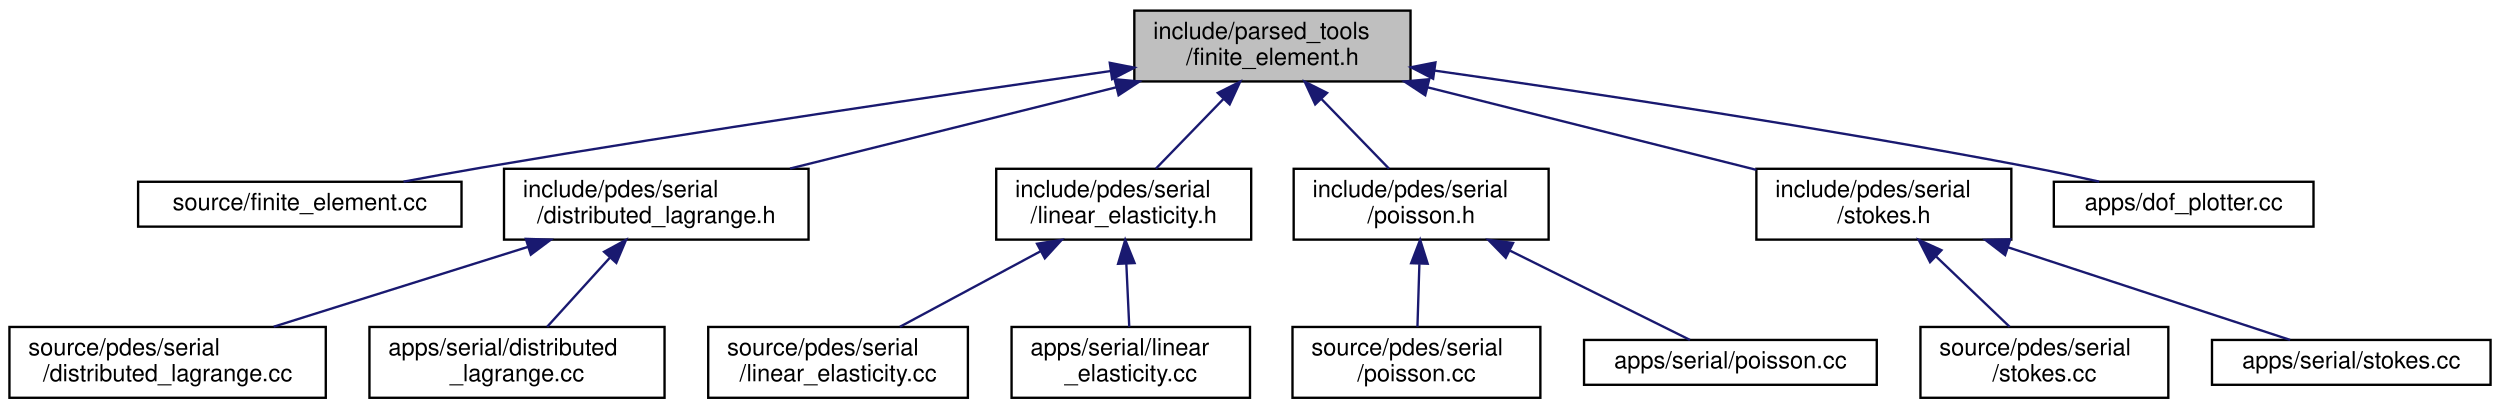
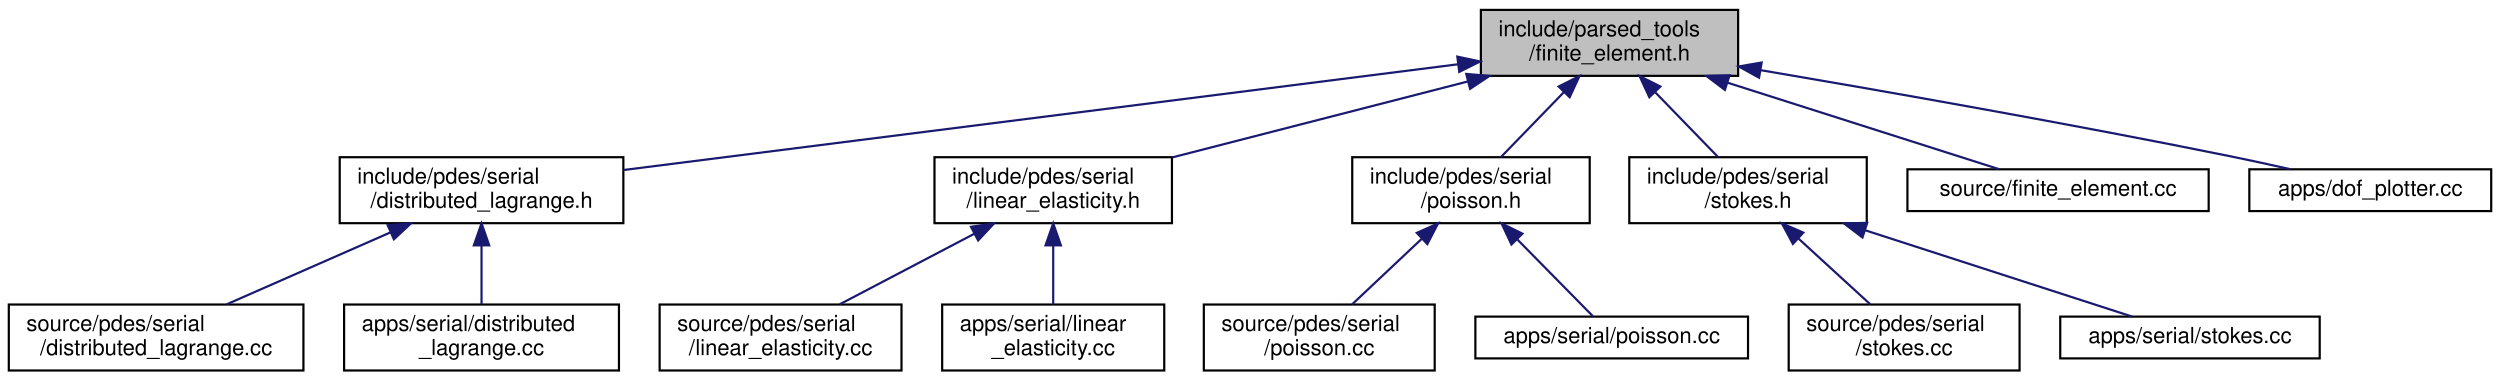
- <svg xmlns="http://www.w3.org/2000/svg" xmlns:xlink="http://www.w3.org/1999/xlink" width="1059pt" height="173pt" viewBox="0.00 0.00 1059.00 173.00">
+ <svg xmlns="http://www.w3.org/2000/svg" xmlns:xlink="http://www.w3.org/1999/xlink" width="1137pt" height="173pt" viewBox="0.00 0.00 1137.00 173.00">
  <g id="graph0" class="graph" transform="scale(1 1) rotate(0) translate(4 169)">
    <g id="node1" class="node">
      <g id="a_node1">
        <a xlink:title=" ">
-           <polygon fill="#bfbfbf" stroke="black" points="476.5,-134.5 476.5,-164.5 593.5,-164.5 593.5,-134.5 476.5,-134.5" />
-           <text text-anchor="start" x="484.5" y="-152.5" font-family="Helvetica,sans-Serif" font-size="10.00">include/parsed_tools</text>
-           <text text-anchor="middle" x="535" y="-141.5" font-family="Helvetica,sans-Serif" font-size="10.00">/finite_element.h</text>
+           <polygon fill="#bfbfbf" stroke="black" points="669.5,-134.5 669.5,-164.5 786.5,-164.5 786.5,-134.5 669.5,-134.5" />
+           <text text-anchor="start" x="677.5" y="-152.5" font-family="Helvetica,sans-Serif" font-size="10.00">include/parsed_tools</text>
+           <text text-anchor="middle" x="728" y="-141.5" font-family="Helvetica,sans-Serif" font-size="10.00">/finite_element.h</text>
        </a>
      </g>
    </g>
    <g id="node2" class="node">
      <g id="a_node2">
-         <a xlink:href="finite__element_8cc.html" target="_top" xlink:title=" ">
-           <polygon fill="none" stroke="black" points="54.5,-73 54.5,-92 191.5,-92 191.5,-73 54.5,-73" />
-           <text text-anchor="middle" x="123" y="-80" font-family="Helvetica,sans-Serif" font-size="10.00">source/finite_element.cc</text>
+         <a xlink:href="distributed__lagrange_8h.html" target="_top" xlink:title=" ">
+           <polygon fill="none" stroke="black" points="150.5,-67.5 150.5,-97.5 279.5,-97.5 279.5,-67.5 150.5,-67.5" />
+           <text text-anchor="start" x="158.5" y="-85.5" font-family="Helvetica,sans-Serif" font-size="10.00">include/pdes/serial</text>
+           <text text-anchor="middle" x="215" y="-74.5" font-family="Helvetica,sans-Serif" font-size="10.00">/distributed_lagrange.h</text>
        </a>
      </g>
    </g>
    <g id="edge1" class="edge">
-       <path fill="none" stroke="midnightblue" d="M466.37,-138.9C398.58,-129.24 291.98,-113.59 200,-98 189.27,-96.18 177.73,-94.08 166.93,-92.06" />
-       <polygon fill="midnightblue" stroke="midnightblue" points="466.1,-142.4 476.5,-140.34 467.09,-135.47 466.1,-142.4" />
+       <path fill="none" stroke="midnightblue" d="M659.2,-139.78C559.64,-127.17 376.72,-103.99 279.58,-91.68" />
+       <polygon fill="midnightblue" stroke="midnightblue" points="658.79,-143.26 669.15,-141.04 659.67,-136.31 658.79,-143.26" />
    </g>
-     <g id="node3" class="node">
-       <g id="a_node3">
-         <a xlink:href="distributed__lagrange_8h.html" target="_top" xlink:title=" ">
-           <polygon fill="none" stroke="black" points="209.5,-67.5 209.5,-97.5 338.5,-97.5 338.5,-67.5 209.5,-67.5" />
-           <text text-anchor="start" x="217.5" y="-85.5" font-family="Helvetica,sans-Serif" font-size="10.00">include/pdes/serial</text>
-           <text text-anchor="middle" x="274" y="-74.5" font-family="Helvetica,sans-Serif" font-size="10.00">/distributed_lagrange.h</text>
+     <g id="node5" class="node">
+       <g id="a_node5">
+         <a xlink:href="linear__elasticity_8h.html" target="_top" xlink:title=" ">
+           <polygon fill="none" stroke="black" points="421,-67.5 421,-97.5 529,-97.5 529,-67.5 421,-67.5" />
+           <text text-anchor="start" x="429" y="-85.5" font-family="Helvetica,sans-Serif" font-size="10.00">include/pdes/serial</text>
+           <text text-anchor="middle" x="475" y="-74.5" font-family="Helvetica,sans-Serif" font-size="10.00">/linear_elasticity.h</text>
        </a>
      </g>
    </g>
-     <g id="edge2" class="edge">
-       <path fill="none" stroke="midnightblue" d="M468.95,-132.05C426.28,-121.43 371.34,-107.74 330.66,-97.61" />
-       <polygon fill="midnightblue" stroke="midnightblue" points="468.14,-135.46 478.69,-134.48 469.83,-128.66 468.14,-135.46" />
+     <g id="edge4" class="edge">
+       <path fill="none" stroke="midnightblue" d="M663.65,-131.97C622.03,-121.27 568.46,-107.51 529.05,-97.39" />
+       <polygon fill="midnightblue" stroke="midnightblue" points="662.86,-135.38 673.41,-134.48 664.6,-128.6 662.86,-135.38" />
    </g>
-     <g id="node6" class="node">
-       <g id="a_node6">
-         <a xlink:href="linear__elasticity_8h.html" target="_top" xlink:title=" ">
-           <polygon fill="none" stroke="black" points="418,-67.5 418,-97.5 526,-97.5 526,-67.5 418,-67.5" />
-           <text text-anchor="start" x="426" y="-85.5" font-family="Helvetica,sans-Serif" font-size="10.00">include/pdes/serial</text>
-           <text text-anchor="middle" x="472" y="-74.5" font-family="Helvetica,sans-Serif" font-size="10.00">/linear_elasticity.h</text>
+     <g id="node8" class="node">
+       <g id="a_node8">
+         <a xlink:href="poisson_8h.html" target="_top" xlink:title=" ">
+           <polygon fill="none" stroke="black" points="611,-67.5 611,-97.5 719,-97.5 719,-67.5 611,-67.5" />
+           <text text-anchor="start" x="619" y="-85.5" font-family="Helvetica,sans-Serif" font-size="10.00">include/pdes/serial</text>
+           <text text-anchor="middle" x="665" y="-74.5" font-family="Helvetica,sans-Serif" font-size="10.00">/poisson.h</text>
        </a>
      </g>
    </g>
-     <g id="edge5" class="edge">
-       <path fill="none" stroke="midnightblue" d="M514.19,-127.02C504.8,-117.34 493.98,-106.17 485.64,-97.58" />
-       <polygon fill="midnightblue" stroke="midnightblue" points="511.86,-129.65 521.33,-134.4 516.88,-124.78 511.86,-129.65" />
+     <g id="edge7" class="edge">
+       <path fill="none" stroke="midnightblue" d="M707.19,-127.02C697.8,-117.34 686.98,-106.17 678.64,-97.58" />
+       <polygon fill="midnightblue" stroke="midnightblue" points="704.86,-129.65 714.33,-134.4 709.88,-124.78 704.86,-129.65" />
    </g>
-     <g id="node9" class="node">
-       <g id="a_node9">
-         <a xlink:href="poisson_8h.html" target="_top" xlink:title=" ">
-           <polygon fill="none" stroke="black" points="544,-67.5 544,-97.5 652,-97.5 652,-67.5 544,-67.5" />
-           <text text-anchor="start" x="552" y="-85.5" font-family="Helvetica,sans-Serif" font-size="10.00">include/pdes/serial</text>
-           <text text-anchor="middle" x="598" y="-74.5" font-family="Helvetica,sans-Serif" font-size="10.00">/poisson.h</text>
+     <g id="node11" class="node">
+       <g id="a_node11">
+         <a xlink:href="stokes_8h.html" target="_top" xlink:title=" ">
+           <polygon fill="none" stroke="black" points="737,-67.5 737,-97.5 845,-97.5 845,-67.5 737,-67.5" />
+           <text text-anchor="start" x="745" y="-85.5" font-family="Helvetica,sans-Serif" font-size="10.00">include/pdes/serial</text>
+           <text text-anchor="middle" x="791" y="-74.5" font-family="Helvetica,sans-Serif" font-size="10.00">/stokes.h</text>
        </a>
      </g>
    </g>
-     <g id="edge8" class="edge">
-       <path fill="none" stroke="midnightblue" d="M555.81,-127.02C565.2,-117.34 576.02,-106.17 584.36,-97.58" />
-       <polygon fill="midnightblue" stroke="midnightblue" points="553.12,-124.78 548.67,-134.4 558.14,-129.65 553.12,-124.78" />
+     <g id="edge10" class="edge">
+       <path fill="none" stroke="midnightblue" d="M748.81,-127.02C758.2,-117.34 769.02,-106.17 777.36,-97.58" />
+       <polygon fill="midnightblue" stroke="midnightblue" points="746.12,-124.78 741.67,-134.4 751.14,-129.65 746.12,-124.78" />
    </g>
-     <g id="node12" class="node">
-       <g id="a_node12">
-         <a xlink:href="stokes_8h.html" target="_top" xlink:title=" ">
-           <polygon fill="none" stroke="black" points="740,-67.5 740,-97.5 848,-97.5 848,-67.5 740,-67.5" />
-           <text text-anchor="start" x="748" y="-85.5" font-family="Helvetica,sans-Serif" font-size="10.00">include/pdes/serial</text>
-           <text text-anchor="middle" x="794" y="-74.5" font-family="Helvetica,sans-Serif" font-size="10.00">/stokes.h</text>
+     <g id="node14" class="node">
+       <g id="a_node14">
+         <a xlink:href="finite__element_8cc.html" target="_top" xlink:title=" ">
+           <polygon fill="none" stroke="black" points="863.5,-73 863.5,-92 1000.5,-92 1000.5,-73 863.5,-73" />
+           <text text-anchor="middle" x="932" y="-80" font-family="Helvetica,sans-Serif" font-size="10.00">source/finite_element.cc</text>
        </a>
      </g>
    </g>
-     <g id="edge11" class="edge">
-       <path fill="none" stroke="midnightblue" d="M600.71,-132.01C643.81,-121.19 699.48,-107.22 739.99,-97.05" />
-       <polygon fill="midnightblue" stroke="midnightblue" points="599.73,-128.65 590.88,-134.48 601.43,-135.44 599.73,-128.65" />
+     <g id="edge13" class="edge">
+       <path fill="none" stroke="midnightblue" d="M781.57,-131.43C821.36,-118.75 873.94,-102 905.23,-92.03" />
+       <polygon fill="midnightblue" stroke="midnightblue" points="780.48,-128.11 772.01,-134.48 782.6,-134.77 780.48,-128.11" />
    </g>
    <g id="node15" class="node">
      <g id="a_node15">
        <a xlink:href="dof__plotter_8cc.html" target="_top" xlink:title=" ">
-           <polygon fill="none" stroke="black" points="866,-73 866,-92 976,-92 976,-73 866,-73" />
-           <text text-anchor="middle" x="921" y="-80" font-family="Helvetica,sans-Serif" font-size="10.00">apps/dof_plotter.cc</text>
+           <polygon fill="none" stroke="black" points="1019,-73 1019,-92 1129,-92 1129,-73 1019,-73" />
+           <text text-anchor="middle" x="1074" y="-80" font-family="Helvetica,sans-Serif" font-size="10.00">apps/dof_plotter.cc</text>
        </a>
      </g>
    </g>
    <g id="edge14" class="edge">
-       <path fill="none" stroke="midnightblue" d="M603.84,-139.07C669.2,-129.8 770.09,-114.64 857,-98 866.18,-96.24 876.04,-94.12 885.21,-92.06" />
-       <polygon fill="midnightblue" stroke="midnightblue" points="603.08,-135.64 593.67,-140.51 604.06,-142.57 603.08,-135.64" />
+       <path fill="none" stroke="midnightblue" d="M796.76,-137.09C853.96,-127.38 937.46,-112.7 1010,-98 1018.93,-96.19 1028.53,-94.09 1037.51,-92.07" />
+       <polygon fill="midnightblue" stroke="midnightblue" points="796.02,-133.66 786.75,-138.78 797.19,-140.56 796.02,-133.66" />
    </g>
-     <g id="node4" class="node">
-       <g id="a_node4">
+     <g id="node3" class="node">
+       <g id="a_node3">
        <a xlink:href="source_2pdes_2serial_2distributed__lagrange_8cc.html" target="_top" xlink:title=" ">
          <polygon fill="none" stroke="black" points="0,-0.5 0,-30.5 134,-30.5 134,-0.5 0,-0.5" />
          <text text-anchor="start" x="8" y="-18.5" font-family="Helvetica,sans-Serif" font-size="10.00">source/pdes/serial</text>
          <text text-anchor="middle" x="67" y="-7.5" font-family="Helvetica,sans-Serif" font-size="10.00">/distributed_lagrange.cc</text>
        </a>
      </g>
    </g>
-     <g id="edge3" class="edge">
-       <path fill="none" stroke="midnightblue" d="M219.68,-64.44C186.13,-53.91 143.59,-40.55 111.94,-30.61" />
-       <polygon fill="midnightblue" stroke="midnightblue" points="218.75,-67.82 229.34,-67.48 220.85,-61.14 218.75,-67.82" />
+     <g id="edge2" class="edge">
+       <path fill="none" stroke="midnightblue" d="M173.49,-63.27C149.92,-52.92 120.86,-40.15 99.05,-30.58" />
+       <polygon fill="midnightblue" stroke="midnightblue" points="172.32,-66.58 182.89,-67.4 175.14,-60.17 172.32,-66.58" />
    </g>
-     <g id="node5" class="node">
-       <g id="a_node5">
+     <g id="node4" class="node">
+       <g id="a_node4">
        <a xlink:href="apps_2serial_2distributed__lagrange_8cc.html" target="_top" xlink:title=" ">
          <polygon fill="none" stroke="black" points="152.5,-0.5 152.5,-30.5 277.5,-30.5 277.5,-0.5 152.5,-0.5" />
          <text text-anchor="start" x="160.5" y="-18.5" font-family="Helvetica,sans-Serif" font-size="10.00">apps/serial/distributed</text>
          <text text-anchor="middle" x="215" y="-7.5" font-family="Helvetica,sans-Serif" font-size="10.00">_lagrange.cc</text>
        </a>
      </g>
    </g>
-     <g id="edge4" class="edge">
-       <path fill="none" stroke="midnightblue" d="M254.25,-59.74C245.52,-50.12 235.5,-39.09 227.78,-30.58" />
-       <polygon fill="midnightblue" stroke="midnightblue" points="251.89,-62.34 261.2,-67.4 257.07,-57.64 251.89,-62.34" />
+     <g id="edge3" class="edge">
+       <path fill="none" stroke="midnightblue" d="M215,-57.11C215,-48.15 215,-38.32 215,-30.58" />
+       <polygon fill="midnightblue" stroke="midnightblue" points="211.5,-57.4 215,-67.4 218.5,-57.4 211.5,-57.4" />
    </g>
-     <g id="node7" class="node">
-       <g id="a_node7">
+     <g id="node6" class="node">
+       <g id="a_node6">
        <a xlink:href="source_2pdes_2serial_2linear__elasticity_8cc.html" target="_top" xlink:title=" ">
          <polygon fill="none" stroke="black" points="296,-0.5 296,-30.5 406,-30.5 406,-0.5 296,-0.5" />
          <text text-anchor="start" x="304" y="-18.5" font-family="Helvetica,sans-Serif" font-size="10.00">source/pdes/serial</text>
          <text text-anchor="middle" x="351" y="-7.5" font-family="Helvetica,sans-Serif" font-size="10.00">/linear_elasticity.cc</text>
        </a>
      </g>
    </g>
-     <g id="edge6" class="edge">
-       <path fill="none" stroke="midnightblue" d="M436.77,-62.57C417.74,-52.35 394.63,-39.94 377.2,-30.58" />
-       <polygon fill="midnightblue" stroke="midnightblue" points="435.28,-65.75 445.74,-67.4 438.59,-59.58 435.28,-65.75" />
+     <g id="edge5" class="edge">
+       <path fill="none" stroke="midnightblue" d="M439.16,-62.71C419.61,-52.46 395.8,-39.98 377.85,-30.58" />
+       <polygon fill="midnightblue" stroke="midnightblue" points="437.61,-65.85 448.09,-67.4 440.86,-59.65 437.61,-65.85" />
    </g>
-     <g id="node8" class="node">
-       <g id="a_node8">
+     <g id="node7" class="node">
+       <g id="a_node7">
        <a xlink:href="apps_2serial_2linear__elasticity_8cc.html" target="_top" xlink:title=" ">
          <polygon fill="none" stroke="black" points="424.5,-0.5 424.5,-30.5 525.5,-30.5 525.5,-0.5 424.5,-0.5" />
          <text text-anchor="start" x="432.5" y="-18.5" font-family="Helvetica,sans-Serif" font-size="10.00">apps/serial/linear</text>
          <text text-anchor="middle" x="475" y="-7.5" font-family="Helvetica,sans-Serif" font-size="10.00">_elasticity.cc</text>
        </a>
      </g>
    </g>
-     <g id="edge7" class="edge">
-       <path fill="none" stroke="midnightblue" d="M473.11,-57.4C473.53,-48.37 473.99,-38.41 474.35,-30.58" />
-       <polygon fill="midnightblue" stroke="midnightblue" points="469.62,-57.25 472.65,-67.4 476.61,-57.57 469.62,-57.25" />
+     <g id="edge6" class="edge">
+       <path fill="none" stroke="midnightblue" d="M475,-57.11C475,-48.15 475,-38.32 475,-30.58" />
+       <polygon fill="midnightblue" stroke="midnightblue" points="471.5,-57.4 475,-67.4 478.5,-57.4 471.5,-57.4" />
    </g>
-     <g id="node10" class="node">
-       <g id="a_node10">
+     <g id="node9" class="node">
+       <g id="a_node9">
        <a xlink:href="source_2pdes_2serial_2poisson_8cc.html" target="_top" xlink:title=" ">
          <polygon fill="none" stroke="black" points="543.5,-0.5 543.5,-30.5 648.5,-30.5 648.5,-0.5 543.5,-0.5" />
          <text text-anchor="start" x="551.5" y="-18.5" font-family="Helvetica,sans-Serif" font-size="10.00">source/pdes/serial</text>
          <text text-anchor="middle" x="596" y="-7.5" font-family="Helvetica,sans-Serif" font-size="10.00">/poisson.cc</text>
        </a>
      </g>
    </g>
-     <g id="edge9" class="edge">
-       <path fill="none" stroke="midnightblue" d="M597.25,-57.11C596.97,-48.15 596.67,-38.32 596.43,-30.58" />
-       <polygon fill="midnightblue" stroke="midnightblue" points="593.76,-57.51 597.57,-67.4 600.76,-57.29 593.76,-57.51" />
+     <g id="edge8" class="edge">
+       <path fill="none" stroke="midnightblue" d="M642.51,-60.31C632.16,-50.56 620.16,-39.26 610.94,-30.58" />
+       <polygon fill="midnightblue" stroke="midnightblue" points="640.35,-63.09 650.03,-67.4 645.15,-57.99 640.35,-63.09" />
    </g>
-     <g id="node11" class="node">
-       <g id="a_node11">
+     <g id="node10" class="node">
+       <g id="a_node10">
        <a xlink:href="apps_2serial_2poisson_8cc.html" target="_top" xlink:title=" ">
          <polygon fill="none" stroke="black" points="667,-6 667,-25 791,-25 791,-6 667,-6" />
          <text text-anchor="middle" x="729" y="-13" font-family="Helvetica,sans-Serif" font-size="10.00">apps/serial/poisson.cc</text>
        </a>
      </g>
    </g>
-     <g id="edge10" class="edge">
-       <path fill="none" stroke="midnightblue" d="M635.68,-62.8C660.8,-50.34 692.61,-34.56 711.86,-25.01" />
-       <polygon fill="midnightblue" stroke="midnightblue" points="633.83,-59.82 626.43,-67.4 636.94,-66.09 633.83,-59.82" />
+     <g id="edge9" class="edge">
+       <path fill="none" stroke="midnightblue" d="M686.17,-60C697.85,-48.13 711.72,-34.05 720.44,-25.19" />
+       <polygon fill="midnightblue" stroke="midnightblue" points="683.41,-57.81 678.89,-67.4 688.4,-62.73 683.41,-57.81" />
    </g>
-     <g id="node13" class="node">
-       <g id="a_node13">
+     <g id="node12" class="node">
+       <g id="a_node12">
        <a xlink:href="source_2pdes_2serial_2stokes_8cc.html" target="_top" xlink:title=" ">
          <polygon fill="none" stroke="black" points="809.5,-0.5 809.5,-30.5 914.5,-30.5 914.5,-0.5 809.5,-0.5" />
          <text text-anchor="start" x="817.5" y="-18.5" font-family="Helvetica,sans-Serif" font-size="10.00">source/pdes/serial</text>
          <text text-anchor="middle" x="862" y="-7.5" font-family="Helvetica,sans-Serif" font-size="10.00">/stokes.cc</text>
        </a>
      </g>
    </g>
-     <g id="edge12" class="edge">
-       <path fill="none" stroke="midnightblue" d="M816.17,-60.31C826.37,-50.56 838.19,-39.26 847.27,-30.58" />
-       <polygon fill="midnightblue" stroke="midnightblue" points="813.57,-57.96 808.75,-67.4 818.4,-63.02 813.57,-57.96" />
+     <g id="edge11" class="edge">
+       <path fill="none" stroke="midnightblue" d="M813.83,-60.6C824.55,-50.78 837.05,-39.34 846.62,-30.58" />
+       <polygon fill="midnightblue" stroke="midnightblue" points="811.42,-58.06 806.41,-67.4 816.15,-63.22 811.42,-58.06" />
    </g>
-     <g id="node14" class="node">
-       <g id="a_node14">
+     <g id="node13" class="node">
+       <g id="a_node13">
        <a xlink:href="apps_2serial_2stokes_8cc.html" target="_top" xlink:title=" ">
          <polygon fill="none" stroke="black" points="933,-6 933,-25 1051,-25 1051,-6 933,-6" />
          <text text-anchor="middle" x="992" y="-13" font-family="Helvetica,sans-Serif" font-size="10.00">apps/serial/stokes.cc</text>
        </a>
      </g>
    </g>
-     <g id="edge13" class="edge">
-       <path fill="none" stroke="midnightblue" d="M846.49,-64.27C885.07,-51.6 935.85,-34.93 966.09,-25.01" />
-       <polygon fill="midnightblue" stroke="midnightblue" points="845.37,-60.95 836.96,-67.4 847.56,-67.6 845.37,-60.95" />
+     <g id="edge12" class="edge">
+       <path fill="none" stroke="midnightblue" d="M844.28,-64.27C883.45,-51.6 935,-34.93 965.69,-25.01" />
+       <polygon fill="midnightblue" stroke="midnightblue" points="843.05,-60.99 834.61,-67.4 845.21,-67.65 843.05,-60.99" />
    </g>
  </g>
</svg>
